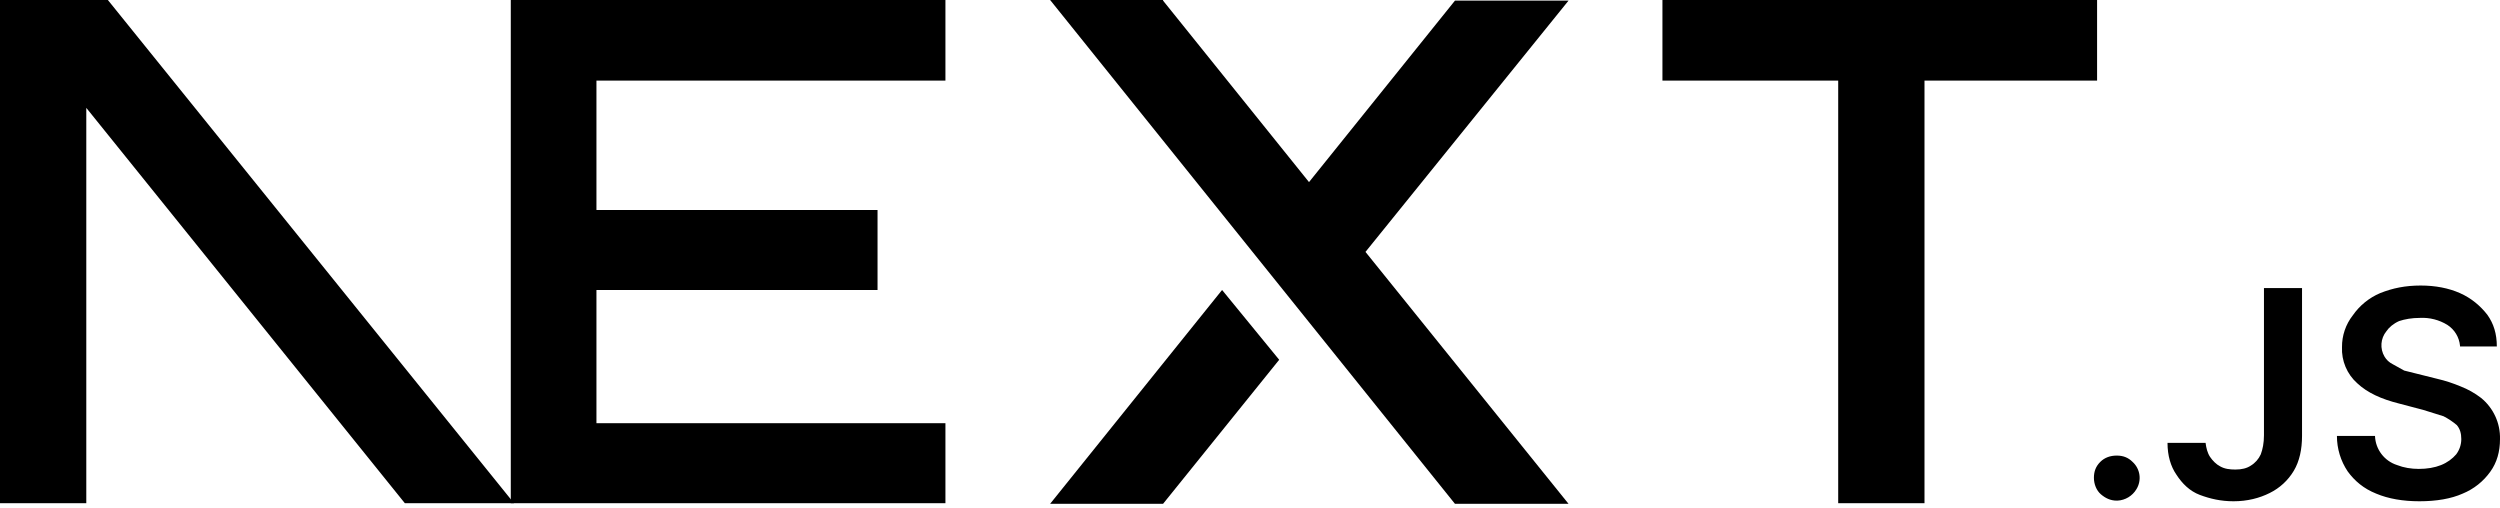
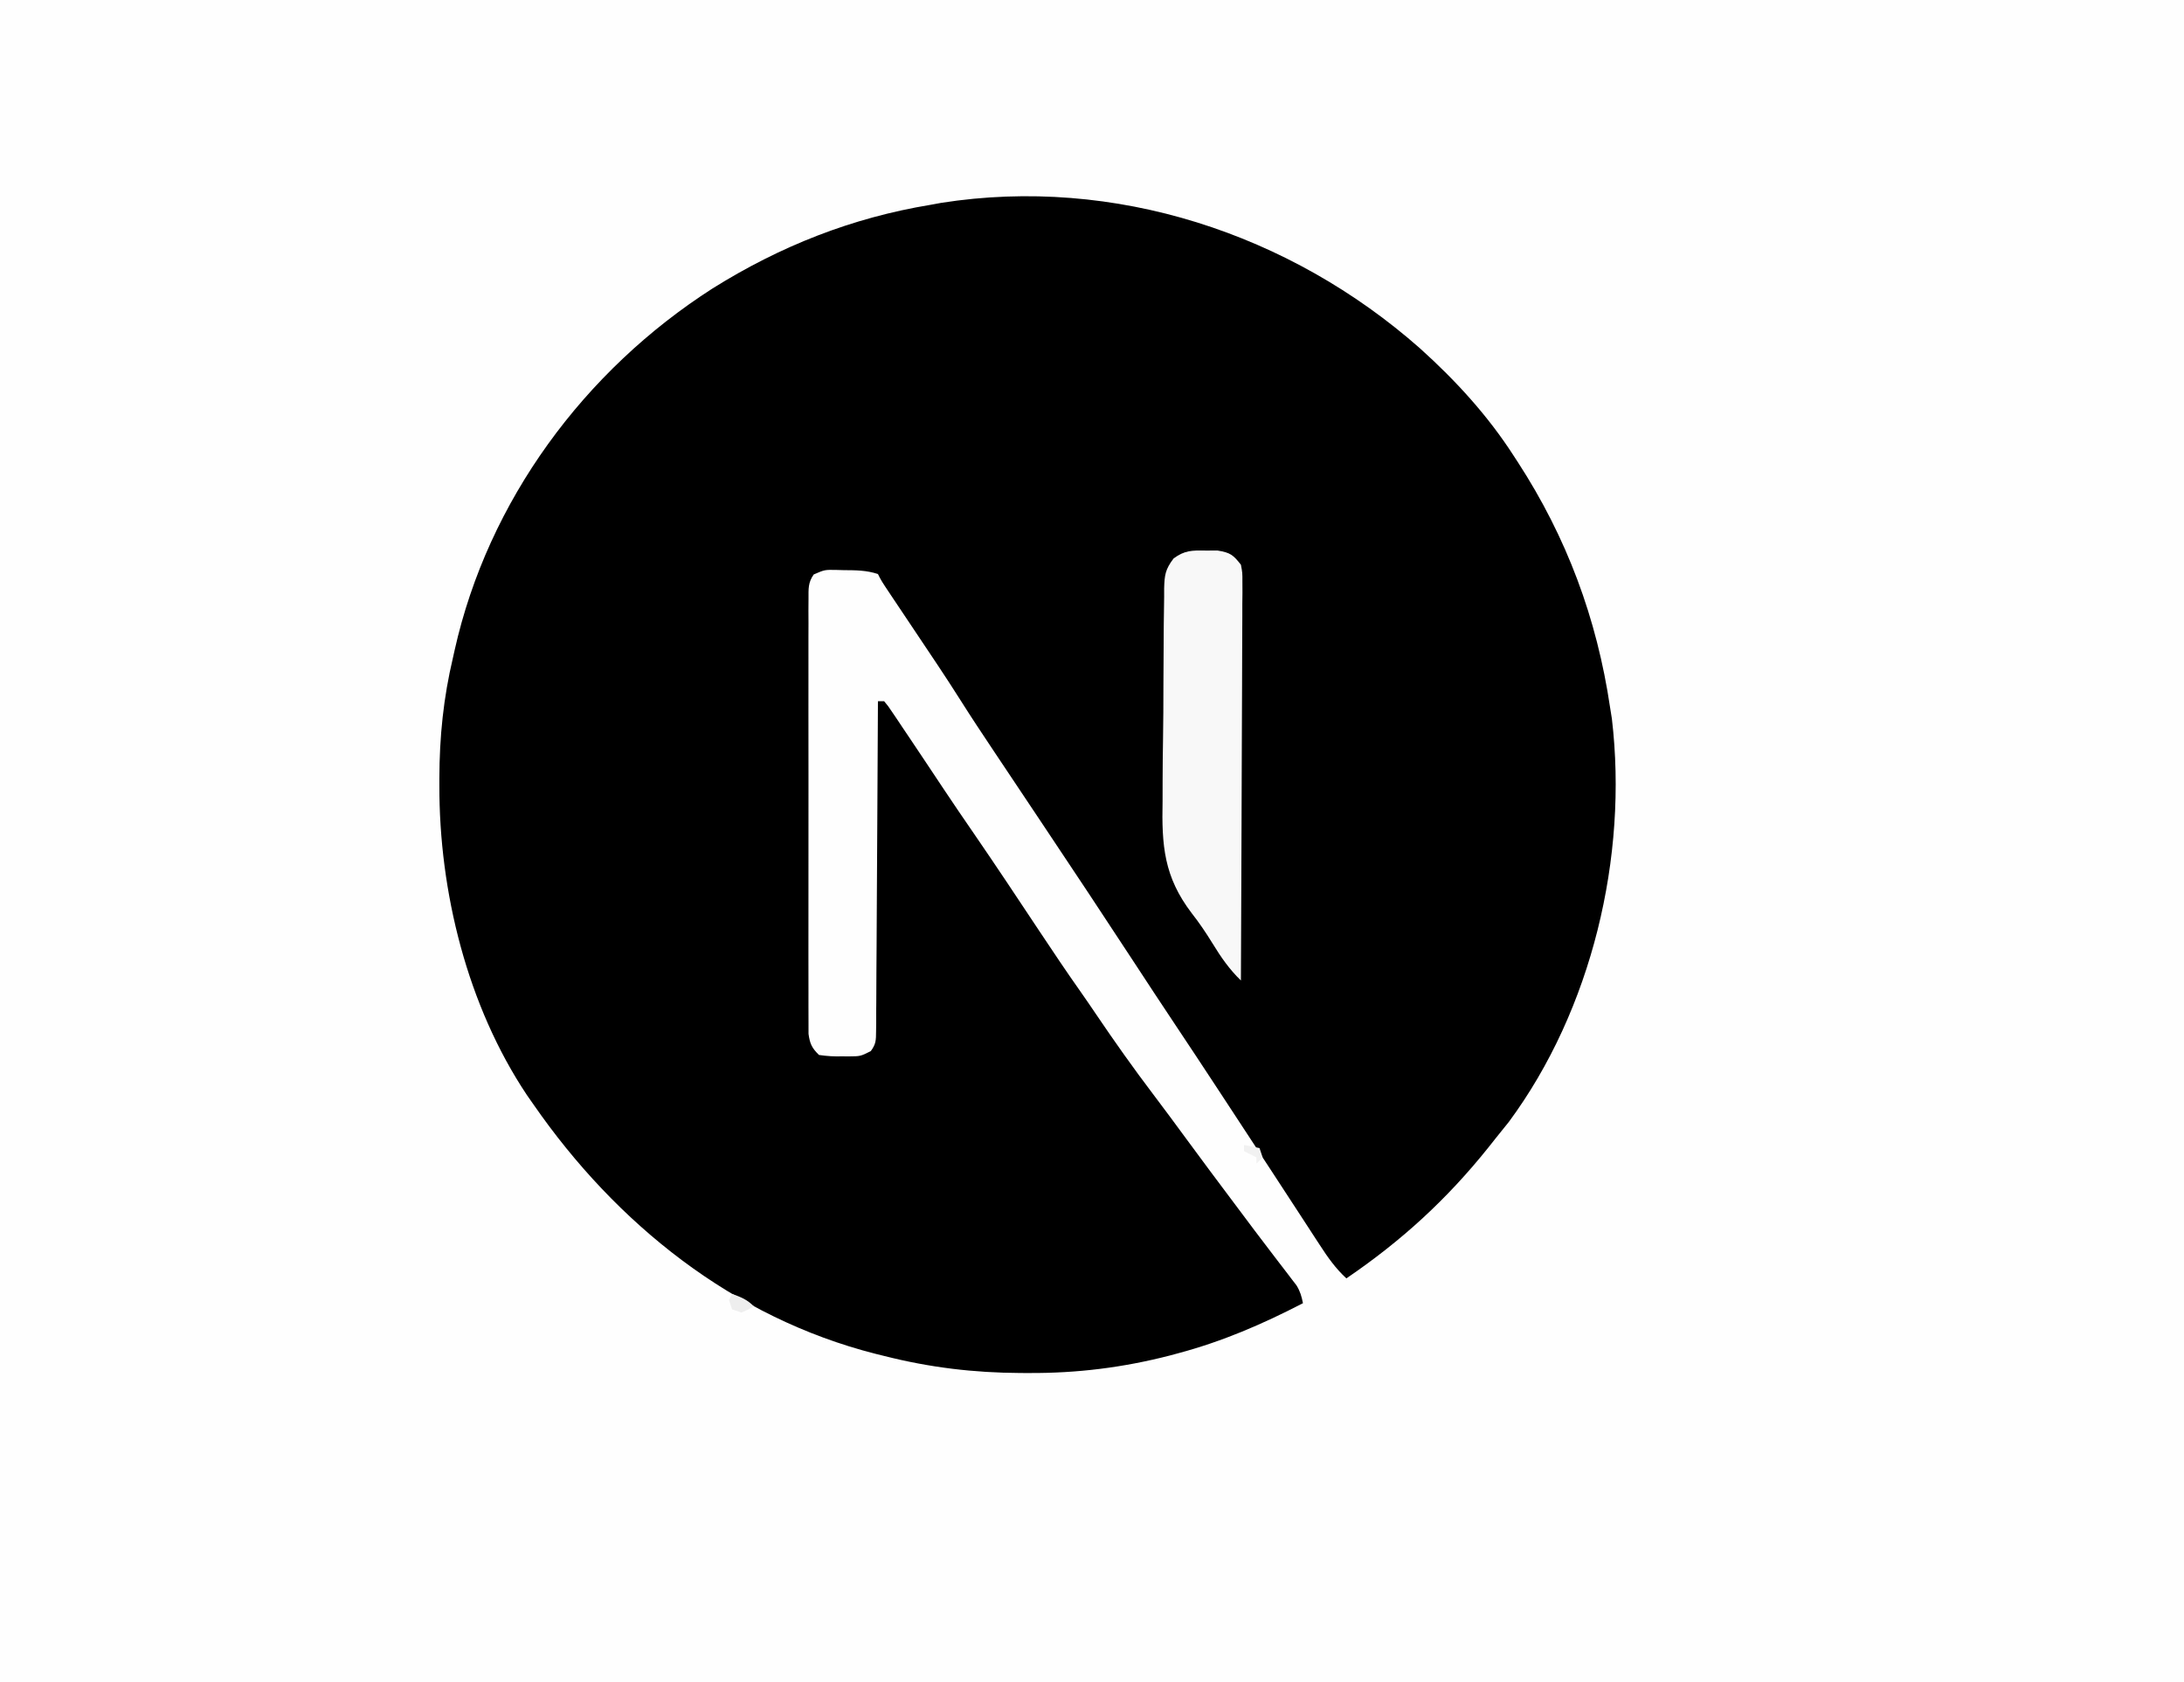
- <svg xmlns="http://www.w3.org/2000/svg" fill="none" viewBox="0 0 394 80">
-   <path fill="#000" d="M262 0h68.5v12.7h-27.2v66.6h-13.6V12.7H262V0ZM149 0v12.7H94v20.4h44.3v12.6H94v21h55v12.6H80.5V0h68.7zm34.3 0h-17.8l63.8 79.4h17.9l-32-39.7 32-39.6h-17.9l-23 28.6-23-28.6zm18.3 56.7-9-11-27.1 33.7h17.8l18.3-22.7z" />
-   <path fill="#000" d="M81 79.3 17 0H0v79.3h13.6V17l50.2 62.3H81Zm252.6-.4c-1 0-1.8-.4-2.5-1s-1.1-1.6-1.1-2.6.3-1.8 1-2.5 1.6-1 2.6-1 1.8.3 2.5 1a3.4 3.4 0 0 1 .6 4.3 3.7 3.7 0 0 1-3 1.8zm23.2-33.5h6v23.3c0 2.1-.4 4-1.3 5.5a9.1 9.1 0 0 1-3.8 3.5c-1.6.8-3.5 1.3-5.7 1.3-2 0-3.7-.4-5.3-1s-2.8-1.8-3.7-3.2c-.9-1.3-1.4-3-1.4-5h6c.1.8.3 1.6.7 2.2s1 1.2 1.6 1.5c.7.4 1.5.5 2.4.5 1 0 1.8-.2 2.4-.6a4 4 0 0 0 1.6-1.8c.3-.8.5-1.8.5-3V45.5zm30.9 9.1a4.4 4.4 0 0 0-2-3.3 7.5 7.5 0 0 0-4.3-1.1c-1.3 0-2.4.2-3.3.5-.9.4-1.6 1-2 1.6a3.5 3.5 0 0 0-.3 4c.3.5.7.9 1.3 1.2l1.8 1 2 .5 3.2.8c1.3.3 2.5.7 3.7 1.2a13 13 0 0 1 3.2 1.8 8.1 8.1 0 0 1 3 6.5c0 2-.5 3.7-1.5 5.1a10 10 0 0 1-4.4 3.5c-1.8.8-4.1 1.2-6.8 1.2-2.6 0-4.9-.4-6.8-1.2-2-.8-3.4-2-4.5-3.5a10 10 0 0 1-1.7-5.6h6a5 5 0 0 0 3.5 4.6c1 .4 2.2.6 3.4.6 1.3 0 2.5-.2 3.5-.6 1-.4 1.8-1 2.4-1.7a4 4 0 0 0 .8-2.4c0-.9-.2-1.6-.7-2.2a11 11 0 0 0-2.1-1.4l-3.2-1-3.8-1c-2.8-.7-5-1.7-6.6-3.2a7.2 7.2 0 0 1-2.4-5.7 8 8 0 0 1 1.7-5 10 10 0 0 1 4.3-3.5c2-.8 4-1.2 6.4-1.2 2.3 0 4.4.4 6.2 1.2 1.8.8 3.2 2 4.3 3.4 1 1.4 1.5 3 1.5 5h-5.8z" />
+ <svg xmlns="http://www.w3.org/2000/svg" version="1.1" width="704" height="542">
+   <path d="M0 0 C232.32 0 464.64 0 704 0 C704 178.86 704 357.72 704 542 C471.68 542 239.36 542 0 542 C0 363.14 0 184.28 0 0 Z " fill="#FEFEFE" transform="translate(0,0)" />
+   <path d="M0 0 C11.482 10.336 21.866 21.669 30.234 34.695 C30.635 35.308 31.035 35.921 31.448 36.552 C47.263 60.883 56.991 87.014 61.234 115.695 C61.426 116.895 61.619 118.096 61.816 119.332 C67.077 163.798 55.336 213.109 28.609 249.258 C27.166 251.082 25.708 252.895 24.234 254.695 C23.518 255.602 22.801 256.508 22.062 257.441 C8.628 274.234 -6.007 287.614 -23.766 299.695 C-27.267 296.476 -29.814 292.849 -32.379 288.879 C-33.043 287.864 -33.043 287.864 -33.72 286.829 C-35.177 284.6 -36.628 282.366 -38.078 280.133 C-39.098 278.57 -40.118 277.008 -41.139 275.446 C-43.271 272.185 -45.4 268.922 -47.527 265.658 C-52.205 258.486 -56.908 251.331 -61.612 244.176 C-63.034 242.013 -64.454 239.849 -65.874 237.685 C-70.163 231.153 -74.467 224.631 -78.809 218.133 C-83.4 211.259 -87.938 204.351 -92.464 197.435 C-102.068 182.76 -111.764 168.15 -121.512 153.571 C-125.342 147.842 -129.169 142.112 -132.994 136.38 C-134.41 134.26 -135.827 132.141 -137.244 130.022 C-140.947 124.477 -144.641 118.932 -148.199 113.293 C-153.032 105.642 -158.106 98.151 -163.141 90.633 C-165.129 87.664 -167.116 84.693 -169.102 81.723 C-169.556 81.046 -170.01 80.369 -170.478 79.671 C-173.653 74.921 -173.653 74.921 -174.766 72.695 C-178.46 71.464 -181.917 71.473 -185.766 71.445 C-186.49 71.425 -187.215 71.404 -187.961 71.383 C-191.928 71.295 -191.928 71.295 -195.472 72.841 C-197.323 75.494 -197.143 77.466 -197.147 80.686 C-197.155 81.938 -197.163 83.19 -197.172 84.48 C-197.166 85.87 -197.16 87.26 -197.154 88.65 C-197.158 90.112 -197.163 91.574 -197.17 93.036 C-197.183 97.009 -197.178 100.982 -197.169 104.955 C-197.161 109.111 -197.168 113.266 -197.173 117.422 C-197.178 124.402 -197.171 131.382 -197.157 138.362 C-197.14 146.433 -197.146 154.504 -197.162 162.575 C-197.176 169.502 -197.178 176.428 -197.17 183.355 C-197.165 187.493 -197.165 191.632 -197.175 195.77 C-197.183 199.661 -197.177 203.553 -197.16 207.444 C-197.156 208.873 -197.157 210.301 -197.164 211.73 C-197.172 213.679 -197.16 215.629 -197.147 217.578 C-197.145 218.669 -197.144 219.76 -197.143 220.885 C-196.715 224.072 -196.06 225.461 -193.766 227.695 C-191.1 228.077 -188.917 228.211 -186.266 228.133 C-185.25 228.143 -185.25 228.143 -184.215 228.154 C-180.4 228.122 -180.4 228.122 -177.074 226.454 C-175.399 224.203 -175.383 222.912 -175.367 220.121 C-175.354 219.182 -175.342 218.244 -175.329 217.278 C-175.33 216.251 -175.332 215.224 -175.333 214.165 C-175.323 213.082 -175.313 211.999 -175.302 210.883 C-175.272 207.296 -175.263 203.709 -175.254 200.121 C-175.237 197.637 -175.219 195.152 -175.2 192.668 C-175.157 186.793 -175.127 180.917 -175.104 175.042 C-175.074 167.696 -175.024 160.351 -174.975 153.006 C-174.888 139.902 -174.821 126.799 -174.766 113.695 C-174.106 113.695 -173.446 113.695 -172.766 113.695 C-171.504 115.201 -171.504 115.201 -170.078 117.324 C-169.55 118.104 -169.021 118.884 -168.477 119.688 C-167.912 120.536 -167.347 121.384 -166.766 122.258 C-166.18 123.125 -165.595 123.993 -164.992 124.887 C-163.242 127.485 -161.502 130.089 -159.766 132.695 C-159.311 133.377 -158.856 134.059 -158.387 134.761 C-156.772 137.182 -155.158 139.603 -153.55 142.028 C-150.419 146.742 -147.224 151.409 -144.016 156.07 C-136.74 166.65 -129.644 177.349 -122.544 188.046 C-118.211 194.569 -113.854 201.065 -109.335 207.462 C-107.752 209.714 -106.202 211.985 -104.66 214.266 C-98.611 223.212 -92.407 231.986 -85.875 240.586 C-82.394 245.17 -78.986 249.806 -75.578 254.445 C-70.347 261.559 -65.078 268.642 -59.766 275.695 C-57.59 278.595 -55.416 281.495 -53.246 284.398 C-51.37 286.902 -49.471 289.386 -47.566 291.867 C-46.746 292.943 -46.746 292.943 -45.909 294.04 C-44.832 295.452 -43.75 296.861 -42.663 298.265 C-42.171 298.912 -41.679 299.56 -41.172 300.227 C-40.732 300.8 -40.291 301.373 -39.838 301.963 C-38.666 303.857 -38.192 305.52 -37.766 307.695 C-50.86 314.47 -63.667 320.002 -77.953 323.82 C-78.848 324.062 -79.744 324.304 -80.666 324.553 C-95.779 328.444 -110.616 330.284 -126.203 330.195 C-127.021 330.194 -127.839 330.192 -128.682 330.191 C-143.815 330.126 -158.057 328.429 -172.766 324.695 C-174.128 324.358 -174.128 324.358 -175.518 324.015 C-221.454 312.35 -259.134 282.113 -285.766 243.695 C-286.459 242.704 -287.153 241.713 -287.867 240.691 C-307.127 211.889 -316.229 175.064 -316.141 140.758 C-316.14 139.613 -316.14 139.613 -316.14 138.446 C-316.103 125.184 -314.833 112.626 -311.766 99.695 C-311.584 98.878 -311.402 98.06 -311.214 97.217 C-300.429 49.052 -269.406 7.123 -228.062 -19.352 C-206.248 -32.988 -183.182 -42.115 -157.766 -46.305 C-156.087 -46.612 -156.087 -46.612 -154.375 -46.926 C-98.555 -55.685 -41.952 -37.056 0 0 Z " fill="#000000" transform="translate(457.7656,112.3047)" />
+   <path d="M0 0 C1.301 -0.001 2.601 -0.003 3.941 -0.004 C8.007 0.655 8.943 1.378 11.438 4.562 C11.93 7.147 11.93 7.147 11.919 10.131 C11.924 11.264 11.93 12.397 11.935 13.564 C11.921 14.803 11.906 16.041 11.892 17.317 C11.892 18.625 11.893 19.933 11.893 21.28 C11.895 24.862 11.871 28.444 11.843 32.027 C11.818 35.771 11.816 39.516 11.811 43.261 C11.799 50.352 11.766 57.442 11.726 64.532 C11.681 72.604 11.659 80.677 11.639 88.749 C11.597 105.354 11.527 121.958 11.438 138.562 C7.682 134.917 5.024 131.069 2.292 126.606 C0.204 123.23 -1.949 120.006 -4.407 116.887 C-13.387 105.108 -14.117 95.115 -13.812 80.641 C-13.805 78.48 -13.801 76.319 -13.801 74.158 C-13.79 69.666 -13.743 65.176 -13.667 60.685 C-13.57 54.931 -13.545 49.18 -13.543 43.425 C-13.538 38.979 -13.506 34.534 -13.465 30.089 C-13.447 27.966 -13.434 25.843 -13.427 23.721 C-13.412 20.765 -13.363 17.812 -13.305 14.856 C-13.305 13.985 -13.306 13.113 -13.307 12.215 C-13.185 7.883 -12.949 6.069 -10.243 2.521 C-6.687 -0.078 -4.369 -0.074 0 0 Z " fill="#F8F8F8" transform="translate(388.5625,177.4375)" />
+   <path d="M0 0 C2.915 1.074 4.778 1.778 7 4 C5.188 5.062 5.188 5.062 3 6 C2.01 5.67 1.02 5.34 0 5 C-0.33 4.01 -0.66 3.02 -1 2 C-0.67 1.34 -0.34 0.68 0 0 Z " fill="#EEEEEE" transform="translate(236,417)" />
+   <path d="M0 0 C2.475 0.495 2.475 0.495 5 1 C5.33 1.99 5.66 2.98 6 4 C5.34 4.66 4.68 5.32 4 6 C4 5.34 4 4.68 4 4 C2.68 3.34 1.36 2.68 0 2 C0 1.34 0 0.68 0 0 Z " fill="#F1F1F1" transform="translate(401,369)" />
</svg>
